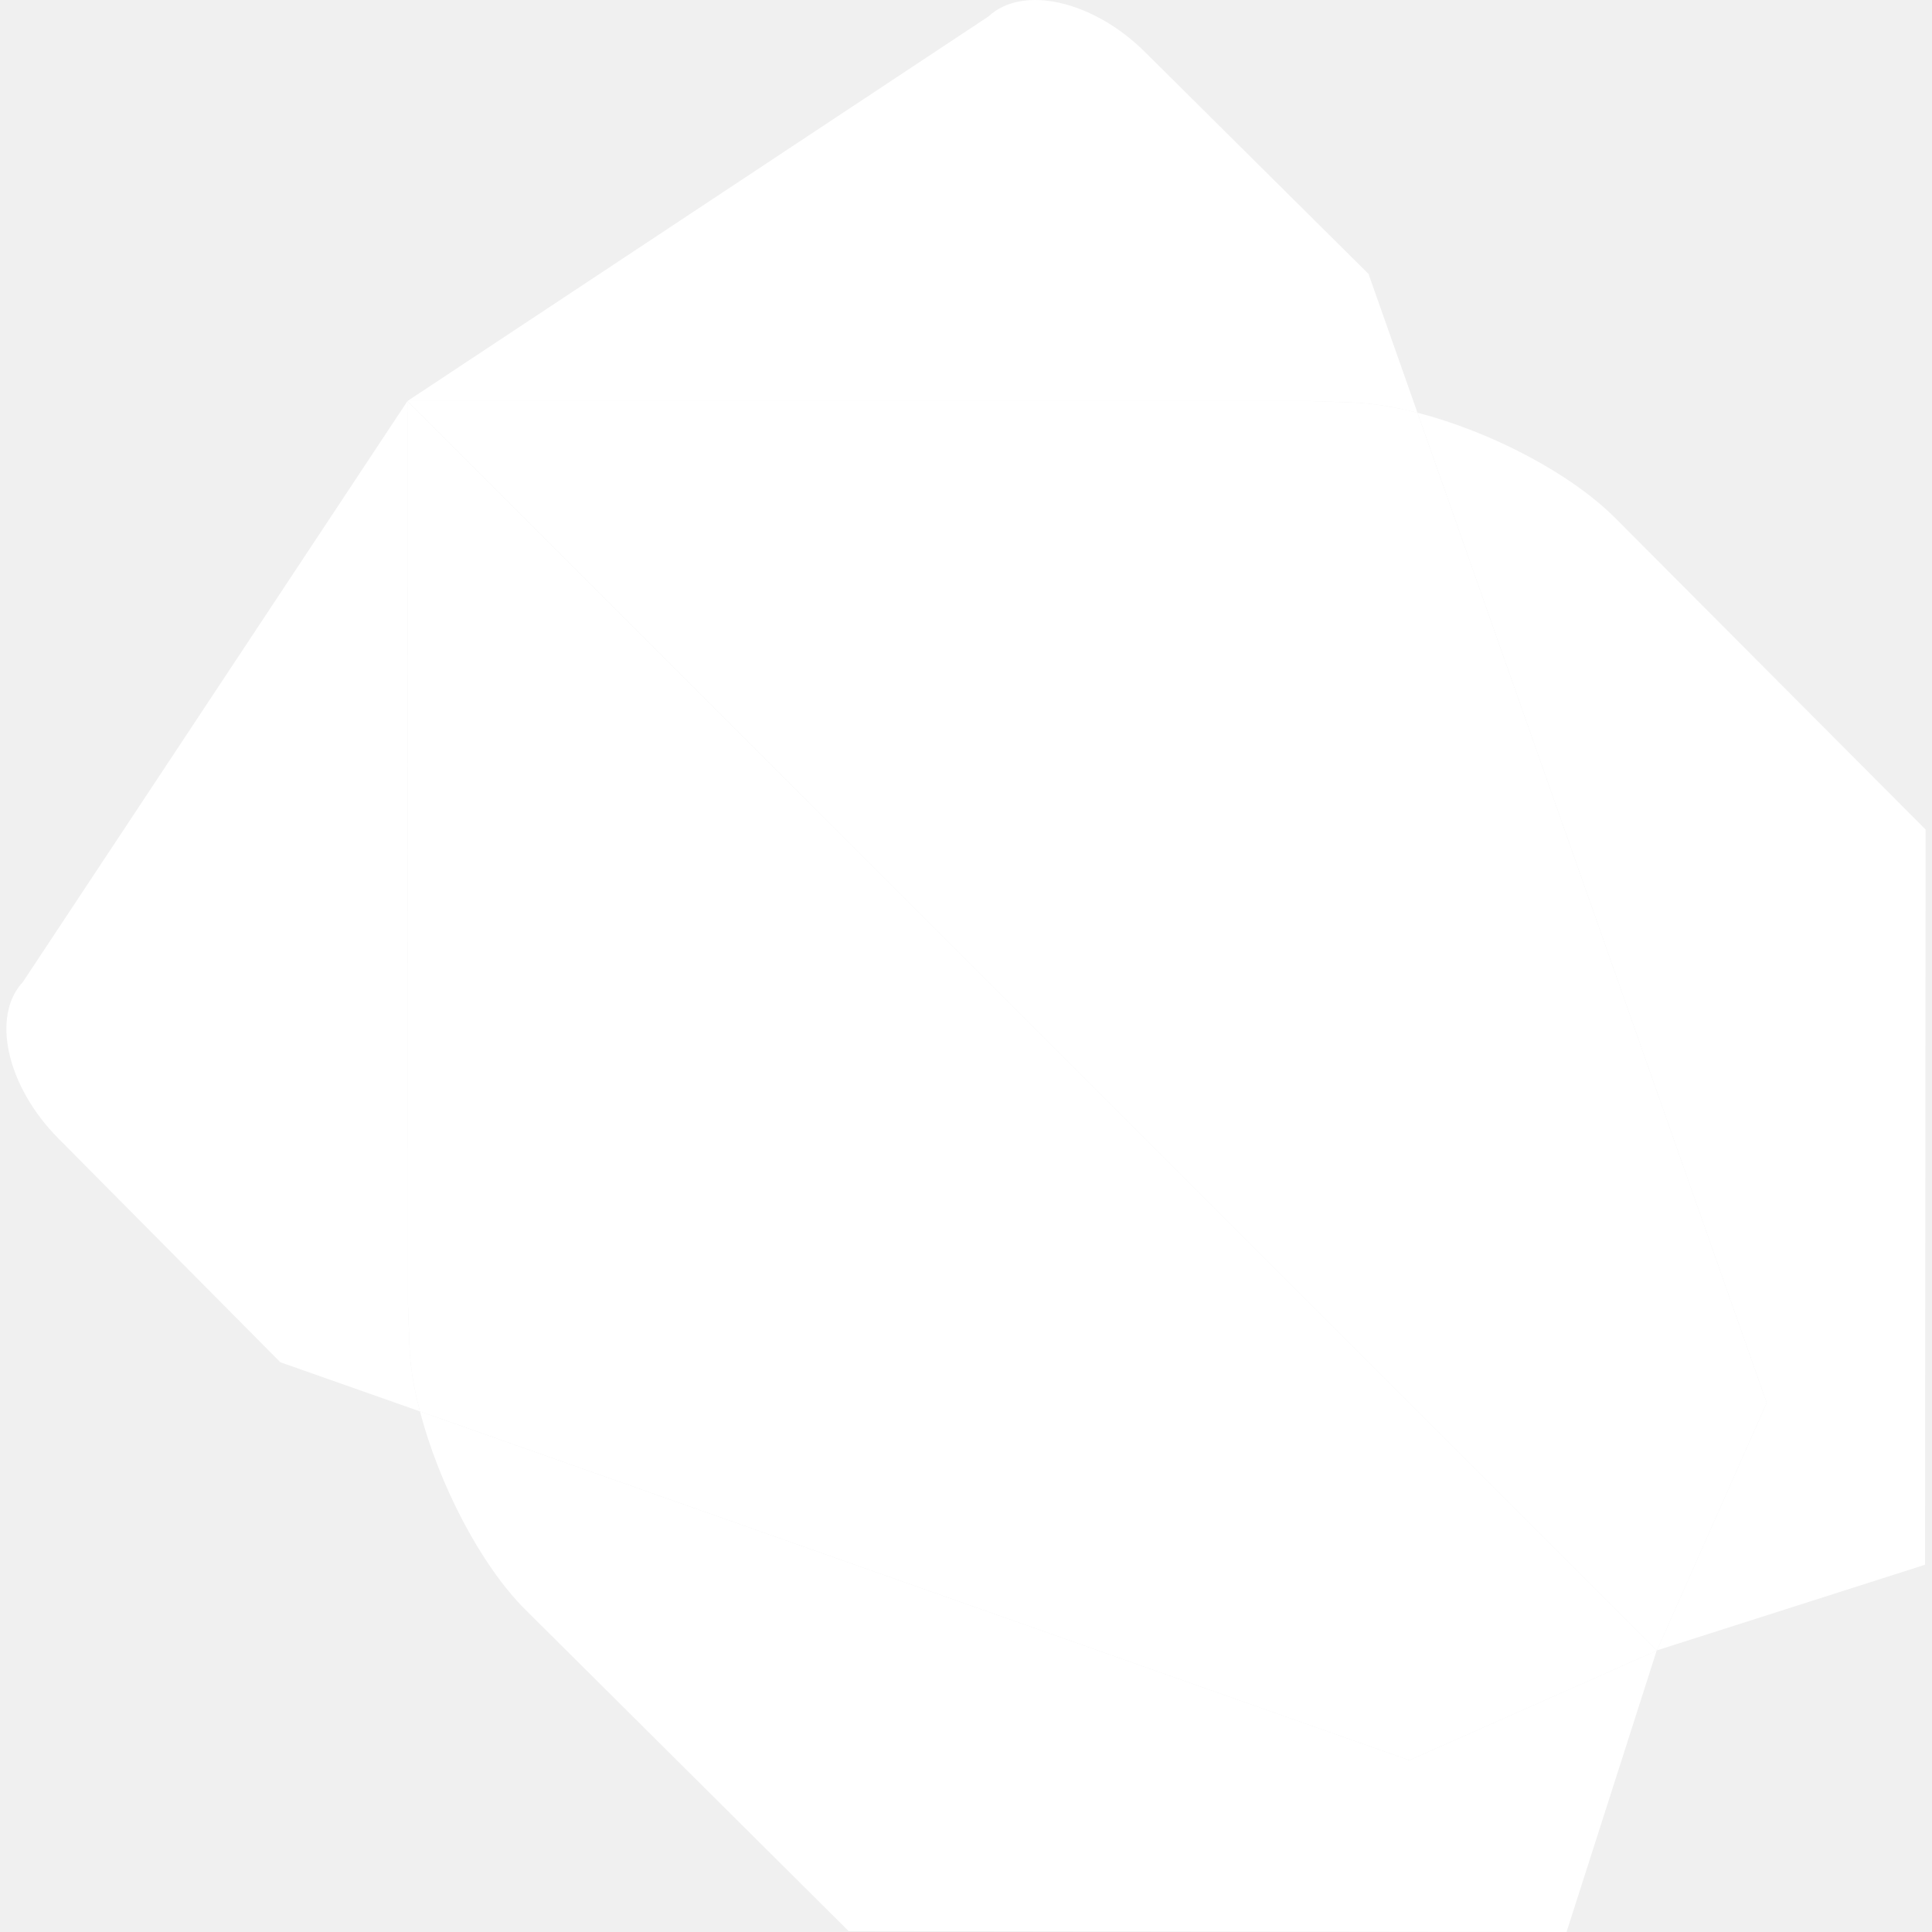
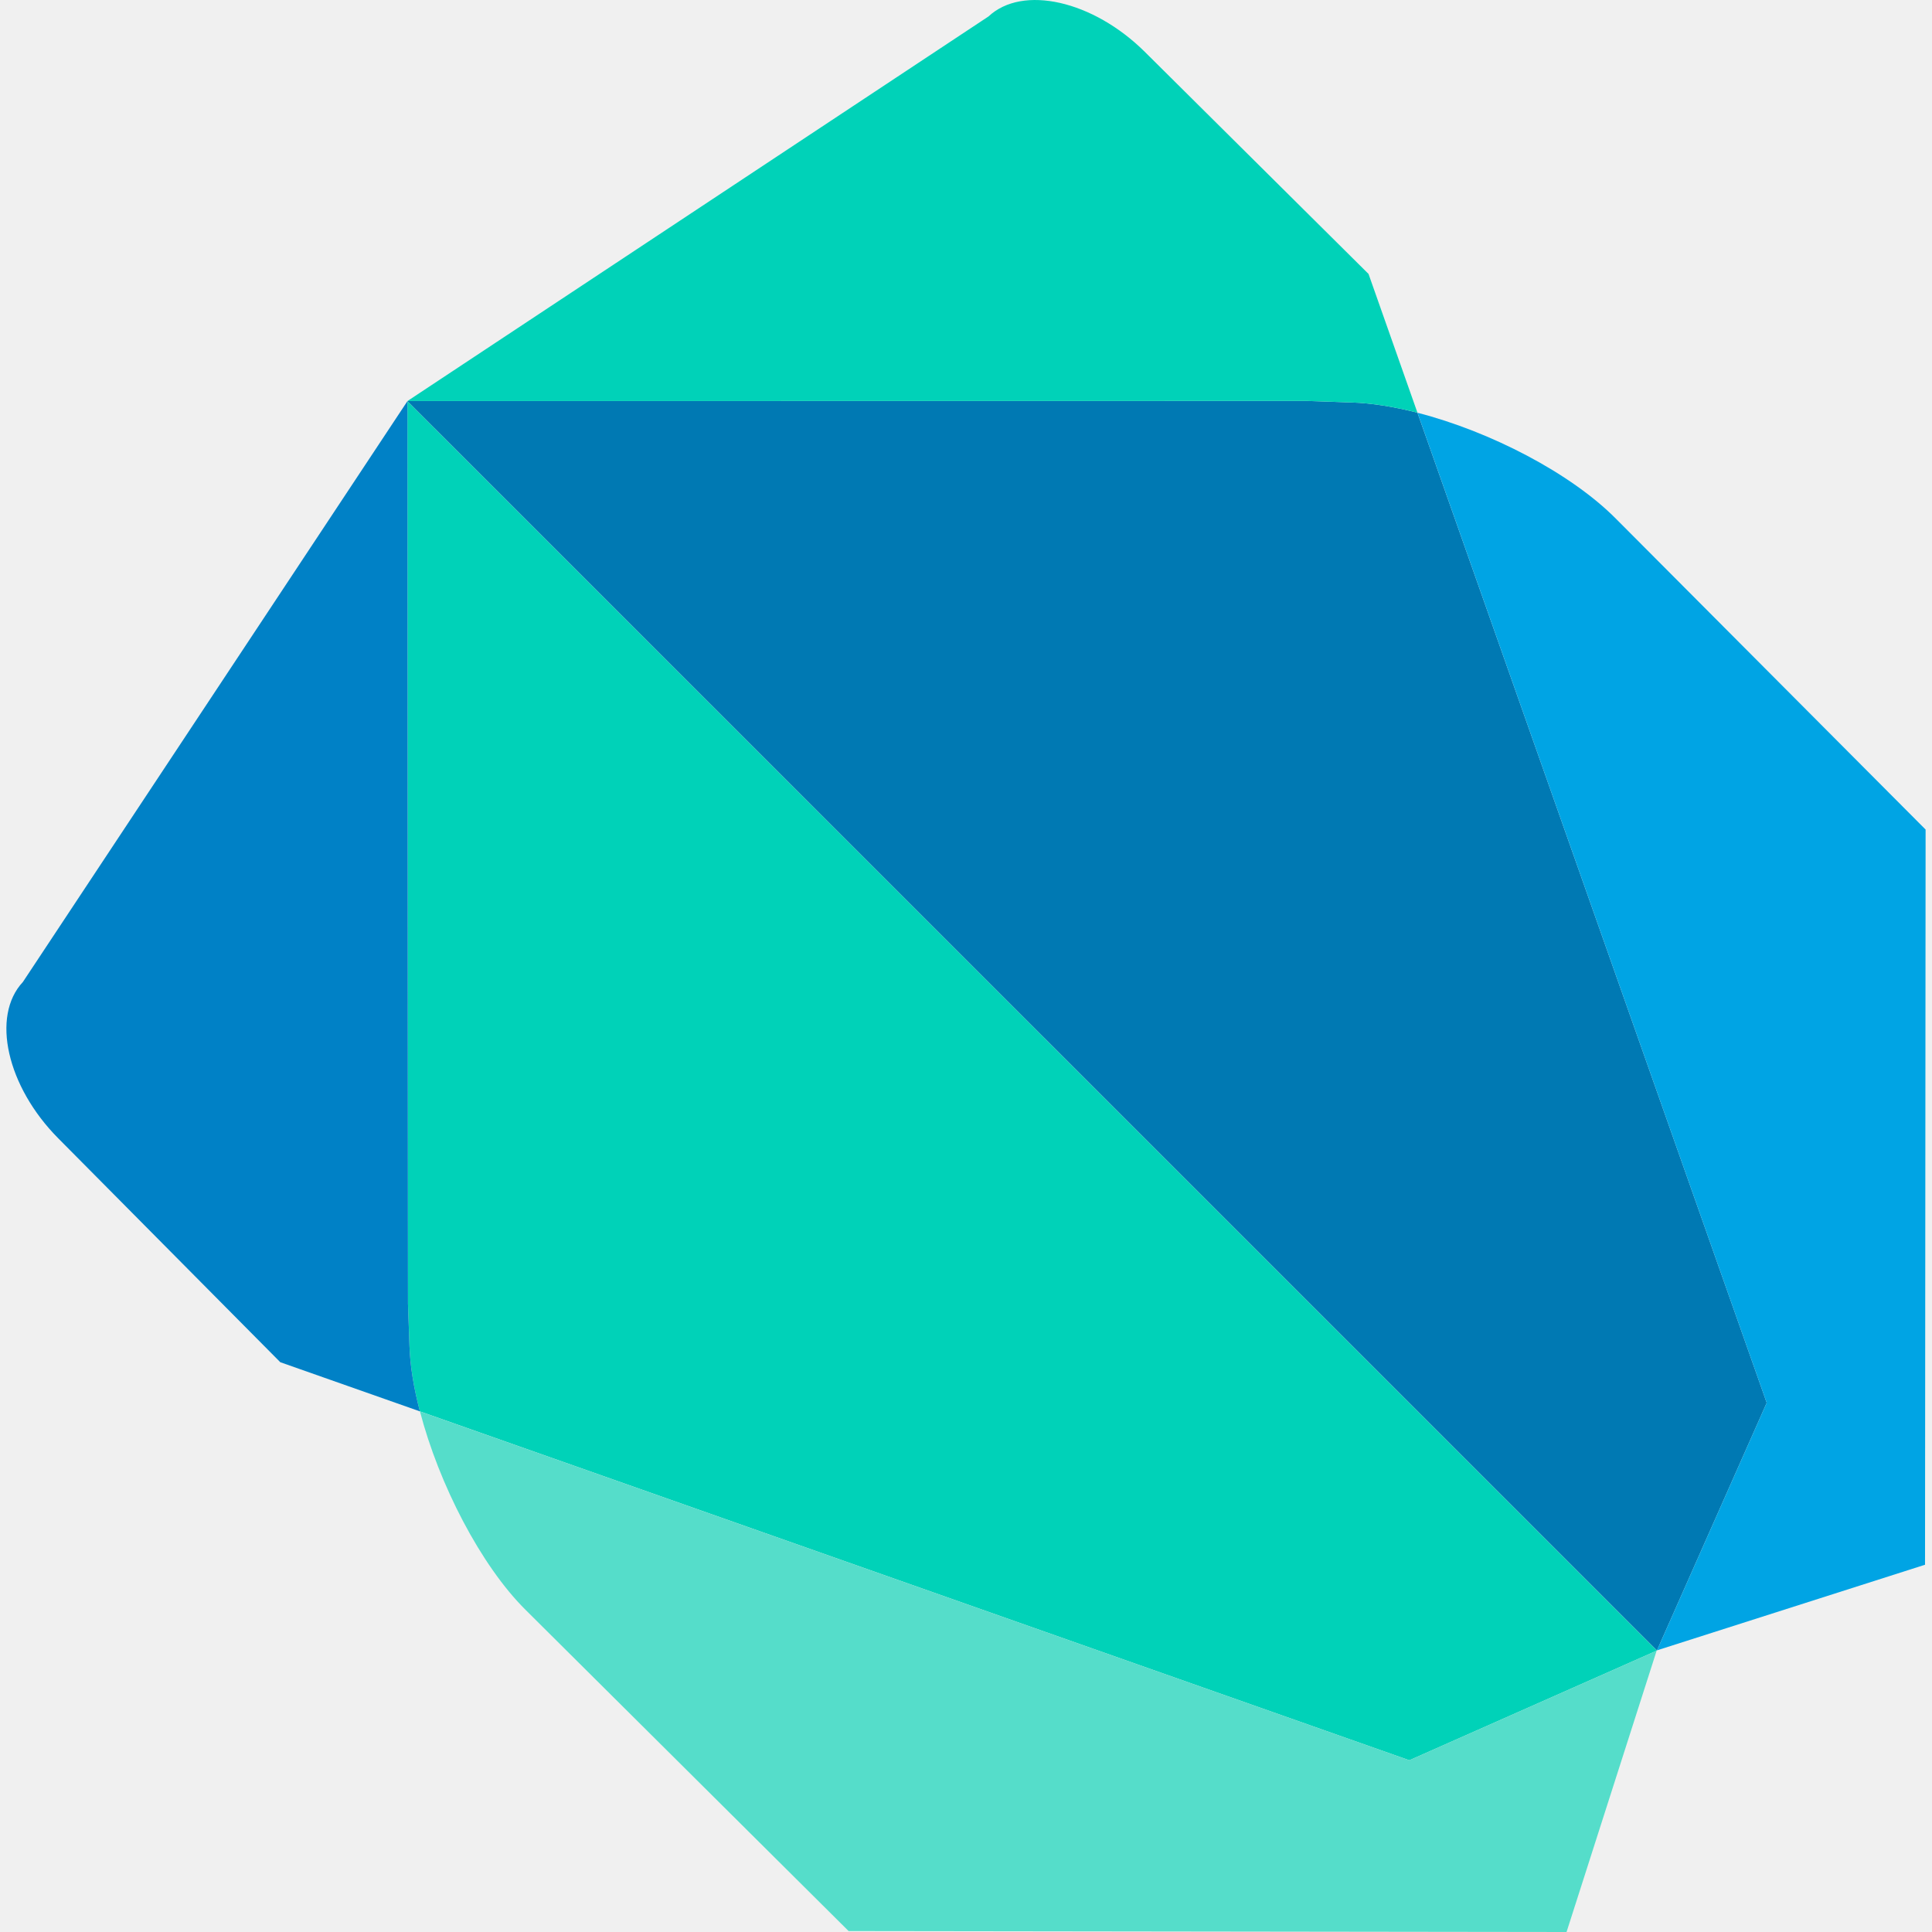
<svg xmlns="http://www.w3.org/2000/svg" width="2500" height="2500" viewBox="0 0 256 256" preserveAspectRatio="xMinYMin meet">
-   <path d="M70.534 69.696L53.988 53.15l.07 119.6.198 5.59c.082 2.63.57 5.598 1.384 8.674l131.104 46.23 32.772-14.52.012-.04L70.534 69.696" fill="#fff" />
-   <path d="M55.64 187.014l.008.008c-.008-.054-.036-.114-.036-.17 0 .056.008.108.028.162zm163.876 31.71l-32.772 14.52-131.096-46.222c2.504 9.608 8.048 20.408 14.014 26.314l42.784 42.54 95.13.124 11.952-37.316-.012.04z" fill="#fff" />
-   <path d="M3.034 130.116c-4.236 4.522-2.132 13.85 4.688 20.722L37.14 180.5l18.5 6.514c-.814-3.076-1.302-6.044-1.384-8.674l-.198-5.59-.07-119.6-50.954 76.966z" fill="#fff" />
-   <path d="M187.82 54.686c-3.076-.786-6.026-1.272-8.7-1.356l-5.908-.204-119.224.016 165.556 165.542h.014l14.54-32.804L187.82 54.686" fill="#fff" />
-   <path d="M187.67 54.654c.064.014.114.032.156.038l-.006-.006c-.036-.018-.086-.018-.15-.032zm26.448 14.078c-6.008-6.058-16.666-11.564-26.292-14.04l46.272 131.188-14.54 32.804h-.014l35.532-11.348.076-97.416-41.034-41.188z" fill="#fff" />
-   <path d="M181.338 36.298L151.684 6.862c-6.858-6.794-16.19-8.908-20.7-4.684L53.988 53.142l119.224-.016 5.908.204c2.674.084 5.624.57 8.7 1.356l-6.482-18.388z" fill="#fff" />
+   <path d="M70.534 69.696L53.988 53.15l.07 119.6.198 5.59c.082 2.63.57 5.598 1.384 8.674l131.104 46.23 32.772-14.52.012-.04L70.534 69.696" fill="#00D2B8" />
+   <path d="M55.64 187.014l.008.008c-.008-.054-.036-.114-.036-.17 0 .056.008.108.028.162zm163.876 31.71l-32.772 14.52-131.096-46.222c2.504 9.608 8.048 20.408 14.014 26.314l42.784 42.54 95.13.124 11.952-37.316-.012.04z" fill="#55DDCA" />
+   <path d="M3.034 130.116c-4.236 4.522-2.132 13.85 4.688 20.722L37.14 180.5l18.5 6.514c-.814-3.076-1.302-6.044-1.384-8.674l-.198-5.59-.07-119.6-50.954 76.966z" fill="#0081C6" />
+   <path d="M187.82 54.686c-3.076-.786-6.026-1.272-8.7-1.356l-5.908-.204-119.224.016 165.556 165.542h.014l14.54-32.804L187.82 54.686" fill="#0079B3" />
+   <path d="M187.67 54.654c.064.014.114.032.156.038l-.006-.006c-.036-.018-.086-.018-.15-.032zm26.448 14.078c-6.008-6.058-16.666-11.564-26.292-14.04l46.272 131.188-14.54 32.804h-.014l35.532-11.348.076-97.416-41.034-41.188z" fill="#00A4E4" />
+   <path d="M181.338 36.298L151.684 6.862c-6.858-6.794-16.19-8.908-20.7-4.684L53.988 53.142l119.224-.016 5.908.204c2.674.084 5.624.57 8.7 1.356l-6.482-18.388z" fill="#00D2B8" />
</svg>
